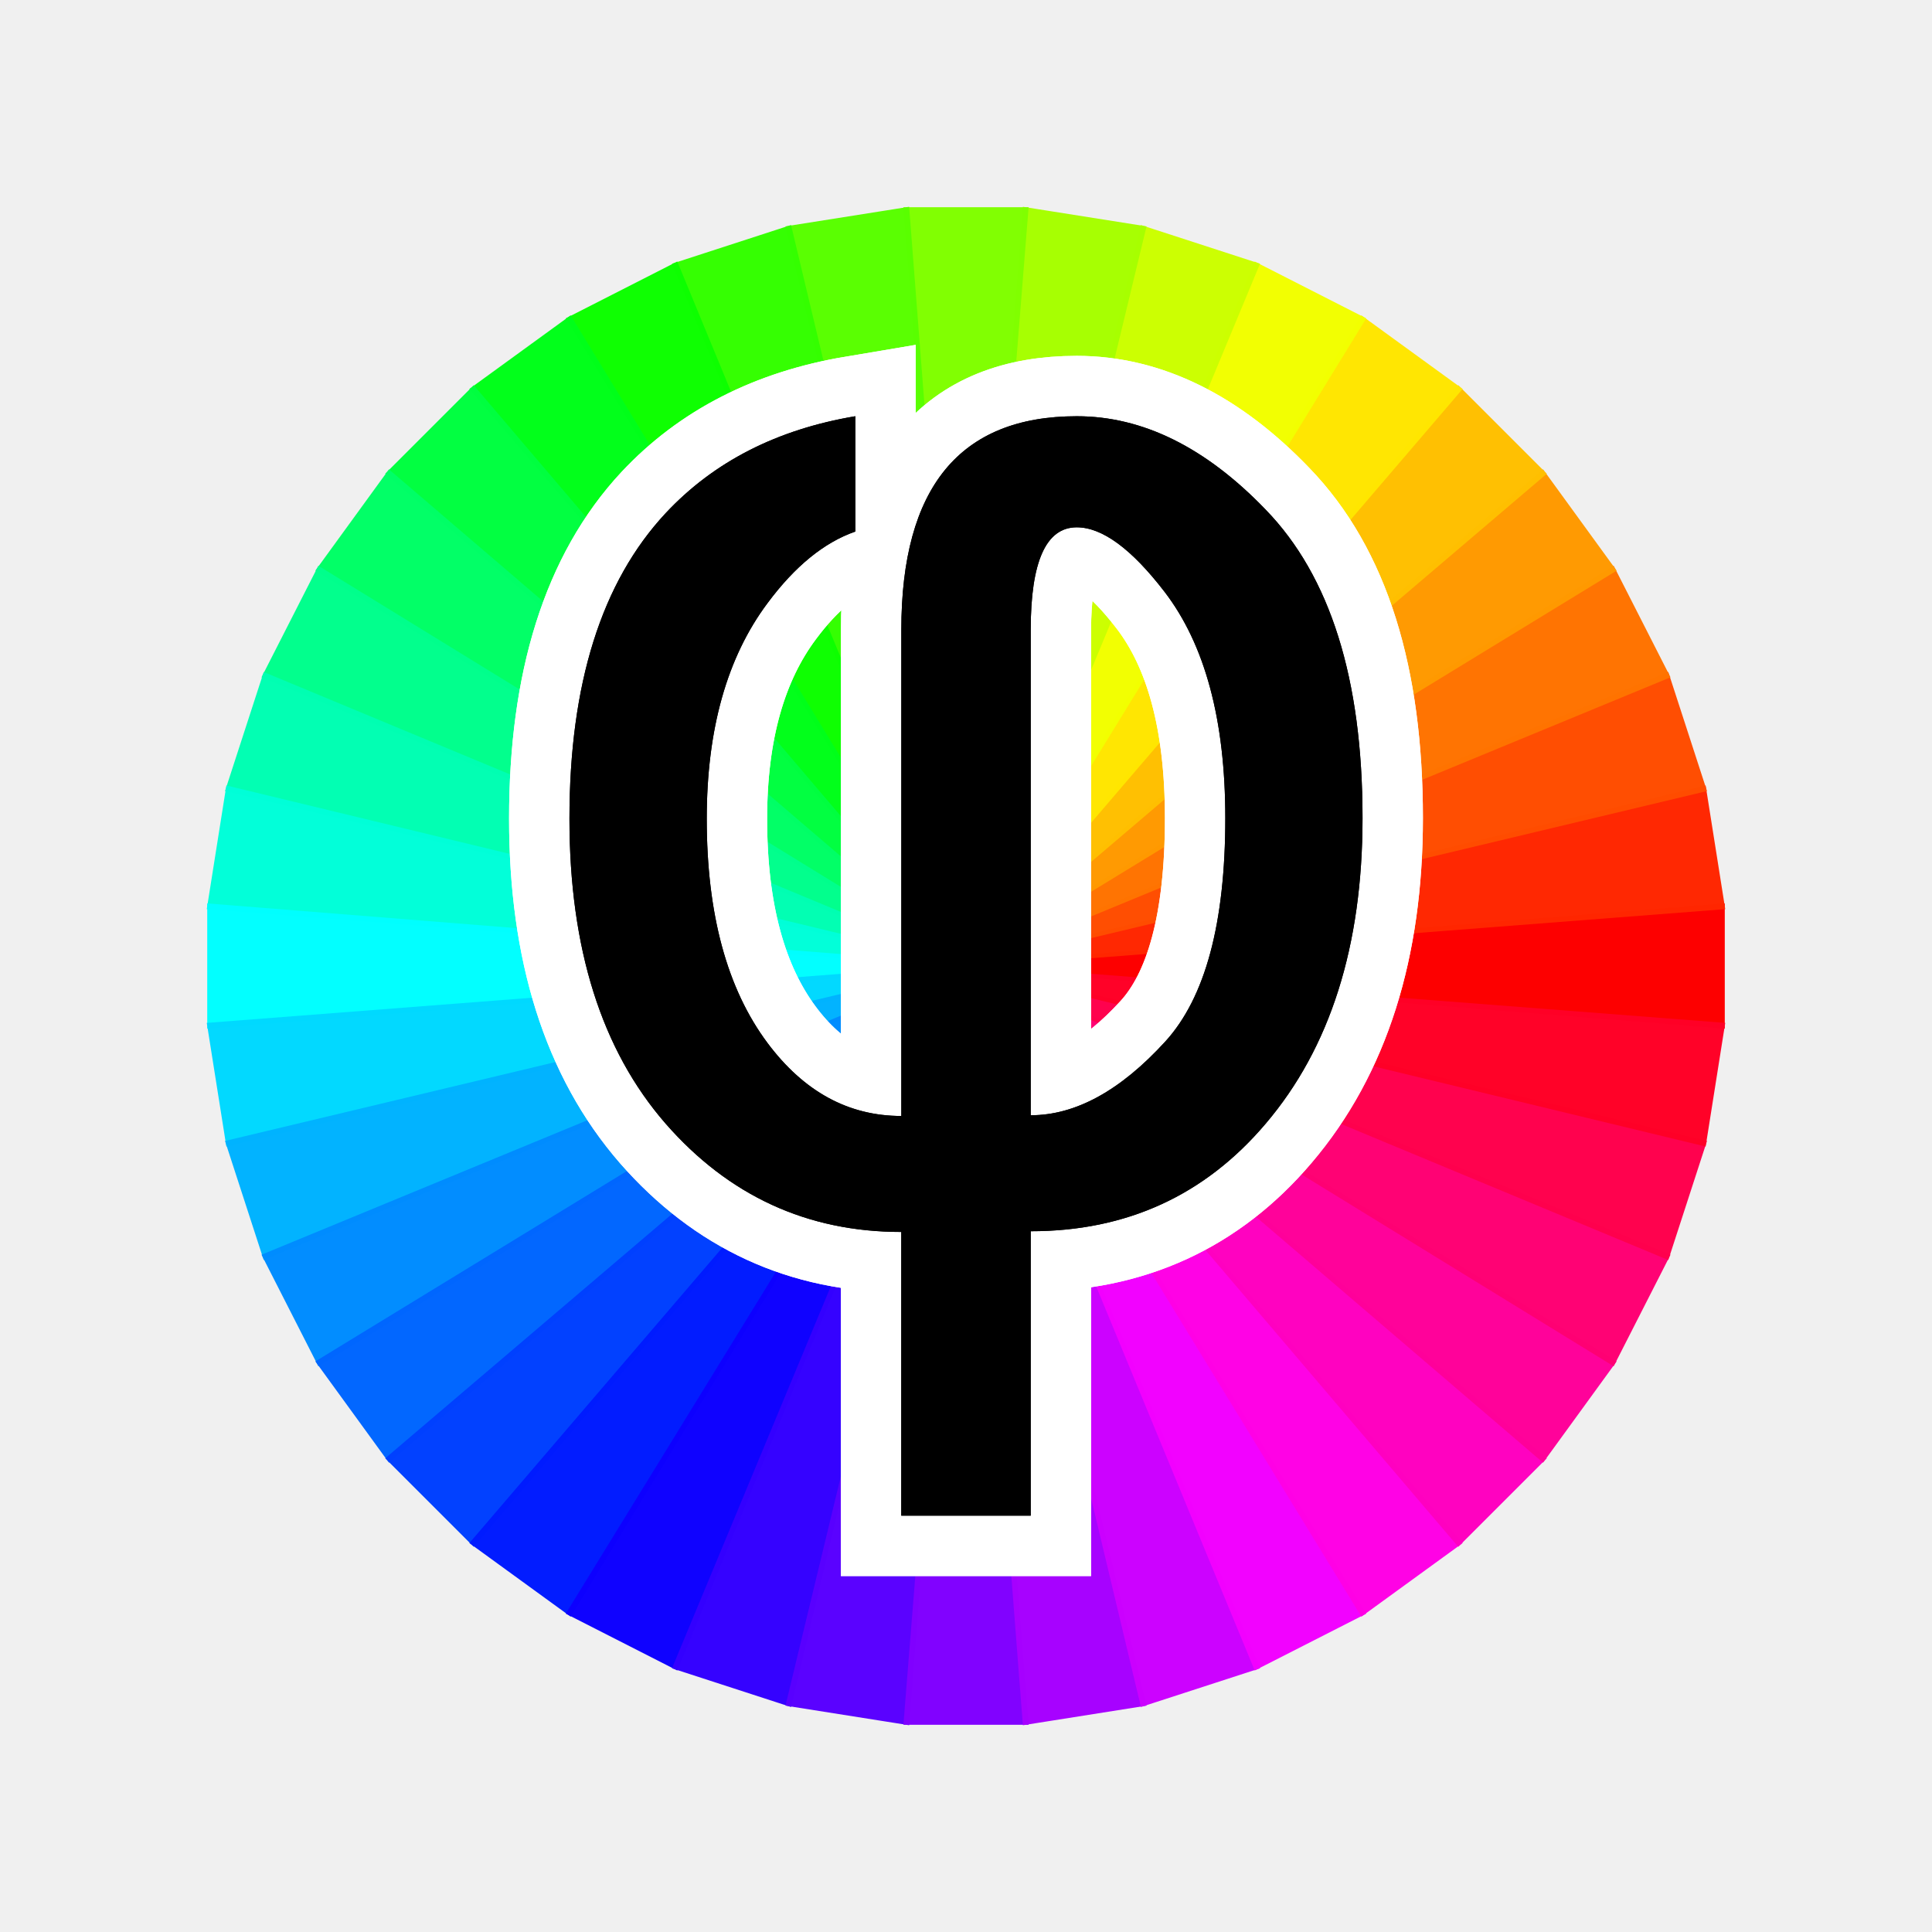
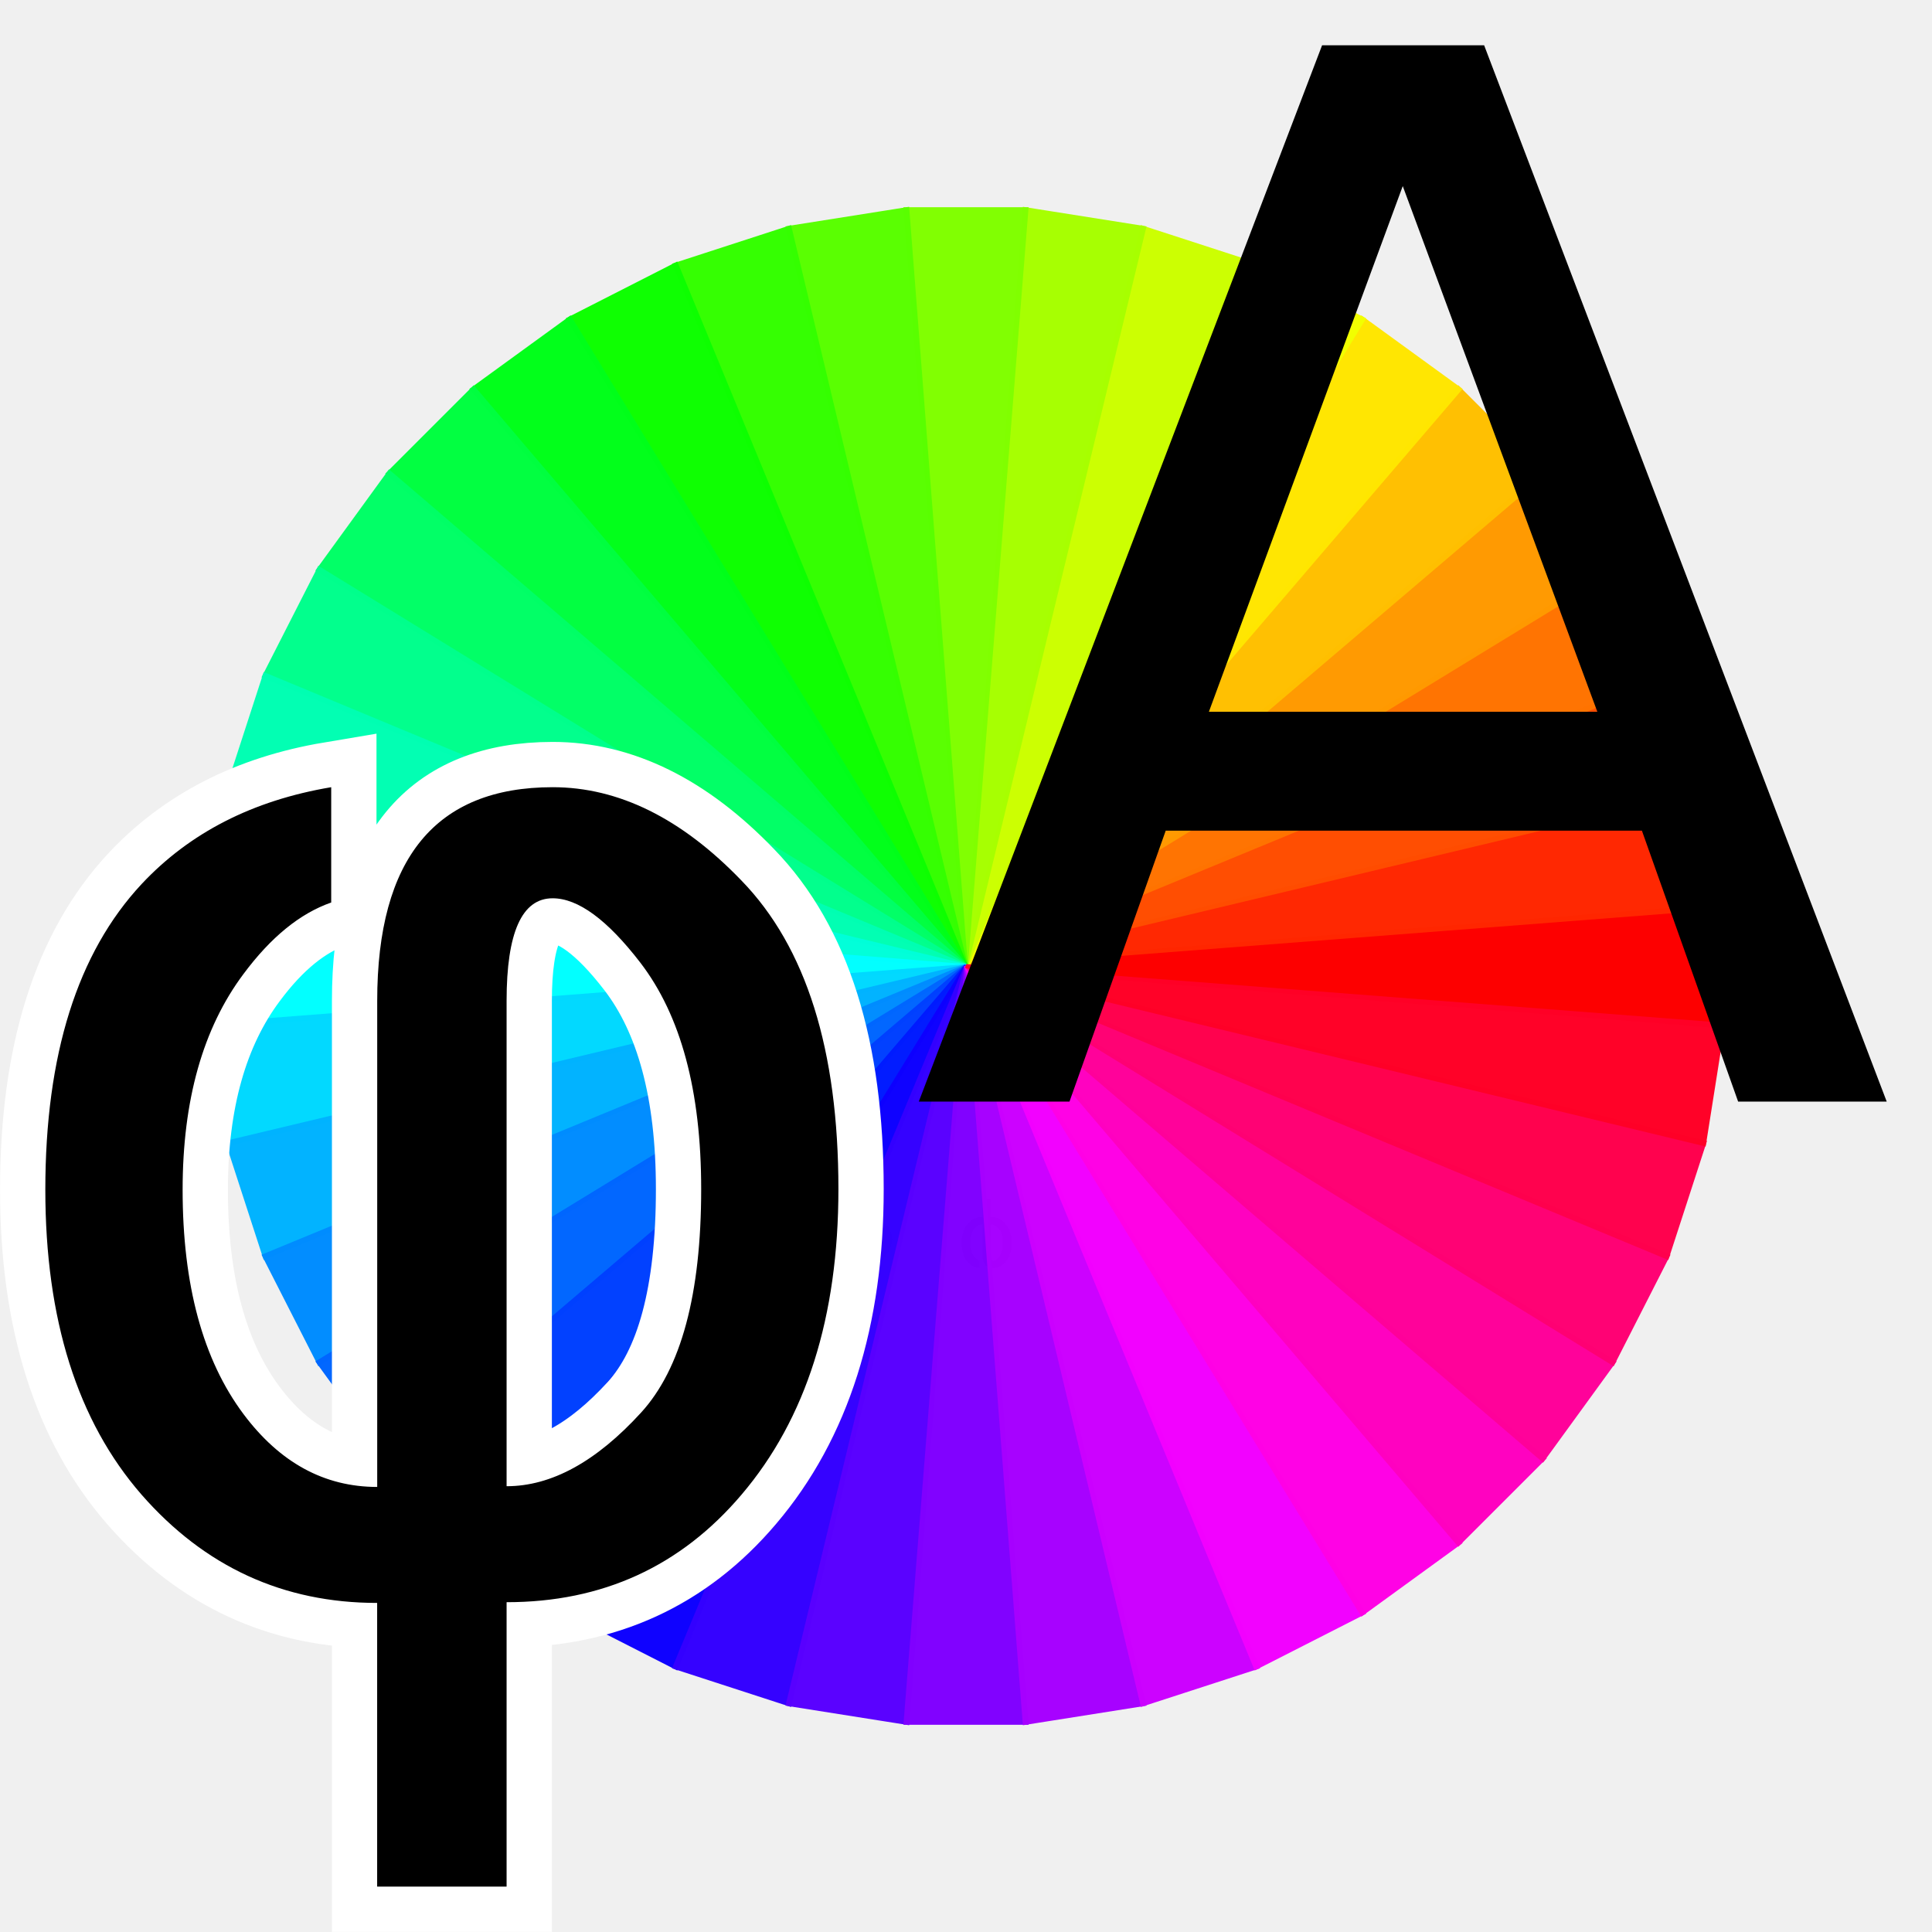
<svg xmlns="http://www.w3.org/2000/svg" xmlns:xlink="http://www.w3.org/1999/xlink" version="1.1" viewBox="0 0 32 32" xml:space="preserve">
  <defs>
-     <linearGradient id="c">
+     <radialGradient id="b" cx="-16.701" cy="15.943" r="7.922" gradientTransform="matrix(1 0 0 1.1509 0 -2.4056)" gradientUnits="userSpaceOnUse">
      <stop offset="0" />
      <stop stop-color="#c0c0c0" offset="1" />
-     </linearGradient>
-     <radialGradient id="b" cx="-16.701" cy="15.943" r="7.922" gradientTransform="matrix(1 0 0 1.1509 0 -2.4056)" gradientUnits="userSpaceOnUse" xlink:href="#c" />
+     </radialGradient>
  </defs>
  <g transform="matrix(.062683 0 0 -.062683 15.338 21.436)">
    <path d="m17.834 8.734c-0.508 1.14e-5 -0.762 0.566-0.762 1.699v8.039c0.742 2e-6 1.484-0.406 2.227-1.219 0.664-0.727 0.996-1.961 0.996-3.703-1.2e-5 -1.625-0.336-2.875-1.008-3.75-0.547-0.711-1.031-1.066-1.453-1.066m0-1.84c1.094 1.33e-5 2.137 0.516 3.129 1.547 1.07 1.102 1.605 2.805 1.605 5.109-1.4e-5 2.117-0.535 3.805-1.605 5.062-1.008 1.188-2.305 1.781-3.891 1.781v4.711h-2.144v-4.699c-1.555 0-2.856-0.598-3.902-1.793-1.062-1.219-1.594-2.902-1.594-5.051-1.3e-6 -2.234 0.531-3.922 1.594-5.062 0.797-0.852 1.844-1.387 3.141-1.605v1.91c-0.516 0.18-1 0.574-1.453 1.184-0.672 0.898-1.008 2.09-1.008 3.574-3e-6 1.578 0.336 2.816 1.008 3.715 0.602 0.805 1.34 1.207 2.215 1.207v-8.051c-6e-6 -2.359 0.969-3.539 2.906-3.539" />
    <g fill="url(#b)">
      <path d="m-14.111 6.826c1.18 1.32e-5 2.316 0.5 3.41 1.5 1.281 1.164 1.922 2.894 1.922 5.191-1.74e-5 3.867-1.945 6.051-5.836 6.551v4.992h-4.172v-4.992c-3.891-0.5-5.836-2.684-5.836-6.551-1e-6 -2.156 0.641-3.844 1.922-5.062 1.055-1.008 2.238-1.512 3.551-1.512v2.684c-0.18 0.016-0.438 0.355-0.773 1.02-0.328 0.656-0.492 1.473-0.492 2.449-5e-6 1.867 0.543 3.191 1.629 3.973v-4.594c-8e-6 -3.766 1.559-5.648 4.676-5.648m0.129 3.117c-0.422 0.047-0.633 0.891-0.633 2.531v4.594c1.047-0.758 1.59-2.082 1.629-3.973 0.023-1.047-0.063-1.84-0.258-2.379-0.195-0.547-0.441-0.805-0.738-0.773" fill="url(#b)" />
    </g>
    <path id="a" d="m210.56 70.719-200 16 200 16z" opacity=".99" />
    <use width="32" height="32" fill="#ff0000" stroke="#ff0000" xlink:href="#a" />
    <use transform="matrix(.98769 .15643 -.15643 .98769 13.696 -.58469)" width="32" height="32" fill="#ff2600" stroke="#ff2600" xlink:href="#a" />
    <use transform="matrix(.95106 .30902 -.30902 .95106 27.315 .98033)" width="32" height="32" fill="#ff4d00" stroke="#ff4d00" xlink:href="#a" />
    <use transform="matrix(.89101 .45399 -.45399 .89101 40.521 4.6565)" width="32" height="32" fill="#ff7300" stroke="#ff7300" xlink:href="#a" />
    <use transform="matrix(.80902 .58779 -.58779 .80902 52.989 10.353)" width="32" height="32" fill="#ff9900" stroke="#ff9900" xlink:href="#a" />
    <use transform="matrix(.70711 .70711 -.70711 .70711 64.413 17.931)" width="32" height="32" fill="#ffbf00" stroke="#ffbf00" xlink:href="#a" />
    <use transform="matrix(.58779 .80902 -.80902 .58779 74.511 27.202)" width="32" height="32" fill="#ffe600" stroke="#ffe600" xlink:href="#a" />
    <use transform="matrix(.45399 .89101 -.89101 .45399 83.034 37.938)" width="32" height="32" fill="#f2ff00" stroke="#f2ff00" xlink:href="#a" />
    <use transform="matrix(.30902 .95106 -.95106 .30902 89.773 49.876)" width="32" height="32" fill="#ccff00" stroke="#ccff00" xlink:href="#a" />
    <use transform="matrix(.15643 .98769 -.98769 .15643 94.561 62.72)" width="32" height="32" fill="#a6ff00" stroke="#a6ff00" xlink:href="#a" />
    <use transform="matrix(0 1 -1 0 97.281 76.156)" width="32" height="32" fill="#80ff00" stroke="#80ff00" xlink:href="#a" />
    <use transform="matrix(-.15643 .98769 -.98769 -.15643 97.866 89.852)" width="32" height="32" fill="#59ff00" stroke="#59ff00" xlink:href="#a" />
    <use transform="matrix(-.30902 .95106 -.95106 -.30902 96.301 103.47)" width="32" height="32" fill="#33ff00" stroke="#33ff00" xlink:href="#a" />
    <use transform="matrix(-.45399 .89101 -.89101 -.45399 92.625 116.68)" width="32" height="32" fill="#0dff00" stroke="#0dff00" xlink:href="#a" />
    <use transform="matrix(-.58779 .80902 -.80902 -.58779 86.928 129.15)" width="32" height="32" fill="#00ff19" stroke="#00ff19" xlink:href="#a" />
    <use transform="matrix(-.70711 .70711 -.70711 -.70711 79.351 140.57)" width="32" height="32" fill="#00ff40" stroke="#00ff40" xlink:href="#a" />
    <use transform="matrix(-.80902 .58779 -.58779 -.80902 70.08 150.67)" width="32" height="32" fill="#00ff66" stroke="#00ff66" xlink:href="#a" />
    <use transform="matrix(-.89101 .45399 -.45399 -.89101 59.343 159.19)" width="32" height="32" fill="#00ff8c" stroke="#00ff8c" xlink:href="#a" />
    <use transform="matrix(-.95106 .30902 -.30902 -.95106 47.406 165.93)" width="32" height="32" fill="#00ffb2" stroke="#00ffb2" xlink:href="#a" />
    <use transform="matrix(-.98769 .15643 -.15643 -.98769 34.561 170.72)" width="32" height="32" fill="#00ffd9" stroke="#00ffd9" xlink:href="#a" />
    <use transform="matrix(-1 0 0 -1 21.125 173.44)" width="32" height="32" fill="#00ffff" stroke="#00ffff" xlink:href="#a" />
    <use transform="matrix(-.98769 -.15643 .15643 -.98769 7.4292 174.02)" width="32" height="32" fill="#00d9ff" stroke="#00d9ff" xlink:href="#a" />
    <use transform="matrix(-.95106 -.30902 .30902 -.95106 -6.1895 172.46)" width="32" height="32" fill="#00b2ff" stroke="#00b2ff" xlink:href="#a" />
    <use transform="matrix(-.89101 -.45399 .45399 -.89101 -19.396 168.78)" width="32" height="32" fill="#008cff" stroke="#008cff" xlink:href="#a" />
    <use transform="matrix(-.80902 -.58779 .58779 -.80902 -31.864 163.08)" width="32" height="32" fill="#0066ff" stroke="#0066ff" xlink:href="#a" />
    <use transform="matrix(-.70711 -.70711 .70711 -.70711 -43.288 155.51)" width="32" height="32" fill="#0040ff" stroke="#0040ff" xlink:href="#a" />
    <use transform="matrix(-.58779 -.80902 .80902 -.58779 -53.386 146.24)" width="32" height="32" fill="#001aff" stroke="#001aff" xlink:href="#a" />
    <use transform="matrix(-.45399 -.89101 .89101 -.45399 -61.909 135.5)" width="32" height="32" fill="#0d00ff" stroke="#0d00ff" xlink:href="#a" />
    <use transform="matrix(-.30902 -.95106 .95106 -.30902 -68.648 123.56)" width="32" height="32" fill="#3300ff" stroke="#3300ff" xlink:href="#a" />
    <use transform="matrix(-.15643 -.98769 .98769 -.15643 -73.436 110.72)" width="32" height="32" fill="#5900ff" stroke="#5900ff" xlink:href="#a" />
    <use transform="matrix(0 -1 1 0 -76.156 97.281)" width="32" height="32" fill="#8000ff" stroke="#8000ff" xlink:href="#a" />
    <use transform="matrix(.15643 -.98769 .98769 .15643 -76.741 83.585)" width="32" height="32" fill="#a600ff" stroke="#a600ff" xlink:href="#a" />
    <use transform="matrix(.30902 -.95106 .95106 .30902 -75.176 69.967)" width="32" height="32" fill="#cc00ff" stroke="#cc00ff" xlink:href="#a" />
    <use transform="matrix(.45399 -.89101 .89101 .45399 -71.5 56.761)" width="32" height="32" fill="#f200ff" stroke="#f200ff" xlink:href="#a" />
    <use transform="matrix(.58779 -.80902 .80902 .58779 -65.803 44.292)" width="32" height="32" fill="#ff00e5" stroke="#ff00e5" xlink:href="#a" />
    <use transform="matrix(.70711 -.70711 .70711 .70711 -58.226 32.868)" width="32" height="32" fill="#ff00bf" stroke="#ff00bf" xlink:href="#a" />
    <use transform="matrix(.80902 -.58779 .58779 .80902 -48.955 22.77)" width="32" height="32" fill="#ff0099" stroke="#ff0099" xlink:href="#a" />
    <use transform="matrix(.89101 -.45399 .45399 .89101 -38.218 14.247)" width="32" height="32" fill="#ff0073" stroke="#ff0073" xlink:href="#a" />
    <use transform="matrix(.95106 -.30902 .30902 .95106 -26.281 7.5083)" width="32" height="32" fill="#ff004d" stroke="#ff004d" xlink:href="#a" />
    <use transform="matrix(.98769 -.15643 .15643 .98769 -13.436 2.72)" width="32" height="32" fill="#ff0026" stroke="#ff0026" xlink:href="#a" />
  </g>
-   <text x="0.491" y="48.298" fill="#f7941e" font-family="Accanthis ADF Std" font-size="40px" letter-spacing="0px" word-spacing="0px" style="line-height:125%" xml:space="preserve">
+   <text x="0.491" y="48.298" fill="#f7941e" font-family="Accanthis ADF Std" font-size="40px" letter-spacing="0px" word-spacing="0px" line-height="125%" xml:space="preserve">
    <tspan x="0.491" y="48.298" fill="#f7941e" font-family="Sans" font-size="24px" />
  </text>
-   <g transform="translate(-1.2e-4,5e-5)" fill="#fff" stroke="#fff" stroke-width="2">
-     <path d="m17.834 8.734c-0.508 1.14e-5 -0.762 0.566-0.762 1.699v8.039c0.742 2e-6 1.484-0.406 2.227-1.219 0.664-0.727 0.996-1.961 0.996-3.703-1.2e-5 -1.625-0.336-2.875-1.008-3.75-0.547-0.711-1.031-1.066-1.453-1.066m0-1.84c1.094 1.33e-5 2.137 0.516 3.129 1.547 1.07 1.102 1.605 2.805 1.605 5.109-1.4e-5 2.117-0.535 3.805-1.605 5.062-1.008 1.188-2.305 1.781-3.891 1.781v4.711h-2.144v-4.699c-1.555 0-2.856-0.598-3.902-1.793-1.062-1.219-1.594-2.902-1.594-5.051-1.3e-6 -2.234 0.531-3.922 1.594-5.062 0.797-0.852 1.844-1.387 3.141-1.605v1.91c-0.516 0.18-1 0.574-1.453 1.184-0.672 0.898-1.008 2.09-1.008 3.574-3e-6 1.578 0.336 2.816 1.008 3.715 0.602 0.805 1.34 1.207 2.215 1.207v-8.051c-6e-6 -2.359 0.969-3.539 2.906-3.539" />
-     <path d="m17.834 8.734c-0.508 1.14e-5 -0.762 0.566-0.762 1.699v8.039c0.742 2e-6 1.484-0.406 2.227-1.219 0.664-0.727 0.996-1.961 0.996-3.703-1.2e-5 -1.625-0.336-2.875-1.008-3.75-0.547-0.711-1.031-1.066-1.453-1.066m0-1.84c1.094 1.33e-5 2.137 0.516 3.129 1.547 1.07 1.102 1.605 2.805 1.605 5.109-1.4e-5 2.117-0.535 3.805-1.605 5.062-1.008 1.188-2.305 1.781-3.891 1.781v4.711h-2.144v-4.699c-1.555 0-2.856-0.598-3.902-1.793-1.062-1.219-1.594-2.902-1.594-5.051-1.3e-6 -2.234 0.531-3.922 1.594-5.062 0.797-0.852 1.844-1.387 3.141-1.605v1.91c-0.516 0.18-1 0.574-1.453 1.184-0.672 0.898-1.008 2.09-1.008 3.574-3e-6 1.578 0.336 2.816 1.008 3.715 0.602 0.805 1.34 1.207 2.215 1.207v-8.051c-6e-6 -2.359 0.969-3.539 2.906-3.539" />
+   <g transform="translate(14.134 -.53585)" font-family="Sans" font-size="24px" line-height="125%">
+     <path d="m9.1 3.618-3.211 8.707h6.434l-3.223-8.707m-1.336-2.332h2.684l6.668 17.496h-2.461l-1.594-4.488h-7.887l-1.594 4.488h-2.496l6.68-17.496" />
  </g>
-   <g transform="translate(-1.2e-4,5e-5)">
-     <path d="m17.834 8.734c-0.508 1.14e-5 -0.762 0.566-0.762 1.699v8.039c0.742 2e-6 1.484-0.406 2.227-1.219 0.664-0.727 0.996-1.961 0.996-3.703-1.2e-5 -1.625-0.336-2.875-1.008-3.75-0.547-0.711-1.031-1.066-1.453-1.066m0-1.84c1.094 1.33e-5 2.137 0.516 3.129 1.547 1.07 1.102 1.605 2.805 1.605 5.109-1.4e-5 2.117-0.535 3.805-1.605 5.062-1.008 1.188-2.305 1.781-3.891 1.781v4.711h-2.144v-4.699c-1.555 0-2.856-0.598-3.902-1.793-1.062-1.219-1.594-2.902-1.594-5.051-1.3e-6 -2.234 0.531-3.922 1.594-5.062 0.797-0.852 1.844-1.387 3.141-1.605v1.91c-0.516 0.18-1 0.574-1.453 1.184-0.672 0.898-1.008 2.09-1.008 3.574-3e-6 1.578 0.336 2.816 1.008 3.715 0.602 0.805 1.34 1.207 2.215 1.207v-8.051c-6e-6 -2.359 0.969-3.539 2.906-3.539" />
-     <path d="m17.834 8.734c-0.508 1.14e-5 -0.762 0.566-0.762 1.699v8.039c0.742 2e-6 1.484-0.406 2.227-1.219 0.664-0.727 0.996-1.961 0.996-3.703-1.2e-5 -1.625-0.336-2.875-1.008-3.75-0.547-0.711-1.031-1.066-1.453-1.066m0-1.84c1.094 1.33e-5 2.137 0.516 3.129 1.547 1.07 1.102 1.605 2.805 1.605 5.109-1.4e-5 2.117-0.535 3.805-1.605 5.062-1.008 1.188-2.305 1.781-3.891 1.781v4.711h-2.144v-4.699c-1.555 0-2.856-0.598-3.902-1.793-1.062-1.219-1.594-2.902-1.594-5.051-1.3e-6 -2.234 0.531-3.922 1.594-5.062 0.797-0.852 1.844-1.387 3.141-1.605v1.91c-0.516 0.18-1 0.574-1.453 1.184-0.672 0.898-1.008 2.09-1.008 3.574-3e-6 1.578 0.336 2.816 1.008 3.715 0.602 0.805 1.34 1.207 2.215 1.207v-8.051c-6e-6 -2.359 0.969-3.539 2.906-3.539" />
+   <g transform="translate(.051792 .26405)" font-family="Sans" font-size="40px">
+     <g transform="translate(-17.638 -.085622)" fill="#FFF" stroke="#FFF" stroke-width="1.5" line-height="125%">
+       <path d="m26.739 14.7c-0.508 1.1e-5 -0.762 0.566-0.762 1.699v8.039c0.742 2e-6 1.484-0.406 2.227-1.219 0.664-0.727 0.996-1.961 0.996-3.703-1.2e-5 -1.625-0.336-2.875-1.008-3.75-0.547-0.711-1.031-1.066-1.453-1.066m0-1.84c1.094 1.3e-5 2.137 0.516 3.129 1.547 1.07 1.102 1.605 2.805 1.605 5.109-1.4e-5 2.117-0.535 3.805-1.605 5.062-1.008 1.188-2.305 1.781-3.891 1.781v4.711h-2.144v-4.699c-1.555-1e-6 -2.856-0.598-3.902-1.793-1.062-1.219-1.594-2.902-1.594-5.051-1e-6 -2.234 0.531-3.922 1.594-5.062 0.797-0.852 1.844-1.387 3.141-1.605v1.91c-0.516 0.18-1 0.574-1.453 1.184-0.672 0.898-1.008 2.09-1.008 3.574-4e-6 1.578 0.336 2.816 1.008 3.715 0.602 0.805 1.34 1.207 2.215 1.207v-8.051c-7e-6 -2.359 0.969-3.539 2.906-3.539" fill="#FFF" stroke="#FFF" stroke-width="1.5" />
+     </g>
+     <g transform="translate(-17.638 -.085622)" line-height="125%">
+       <path d="m26.739 14.7c-0.508 1.1e-5 -0.762 0.566-0.762 1.699v8.039c0.742 2e-6 1.484-0.406 2.227-1.219 0.664-0.727 0.996-1.961 0.996-3.703-1.2e-5 -1.625-0.336-2.875-1.008-3.75-0.547-0.711-1.031-1.066-1.453-1.066m0-1.84c1.094 1.3e-5 2.137 0.516 3.129 1.547 1.07 1.102 1.605 2.805 1.605 5.109-1.4e-5 2.117-0.535 3.805-1.605 5.062-1.008 1.188-2.305 1.781-3.891 1.781v4.711h-2.144v-4.699c-1.555-1e-6 -2.856-0.598-3.902-1.793-1.062-1.219-1.594-2.902-1.594-5.051-1e-6 -2.234 0.531-3.922 1.594-5.062 0.797-0.852 1.844-1.387 3.141-1.605v1.91c-0.516 0.18-1 0.574-1.453 1.184-0.672 0.898-1.008 2.09-1.008 3.574-4e-6 1.578 0.336 2.816 1.008 3.715 0.602 0.805 1.34 1.207 2.215 1.207v-8.051c-7e-6 -2.359 0.969-3.539 2.906-3.539" />
+     </g>
  </g>
</svg>
